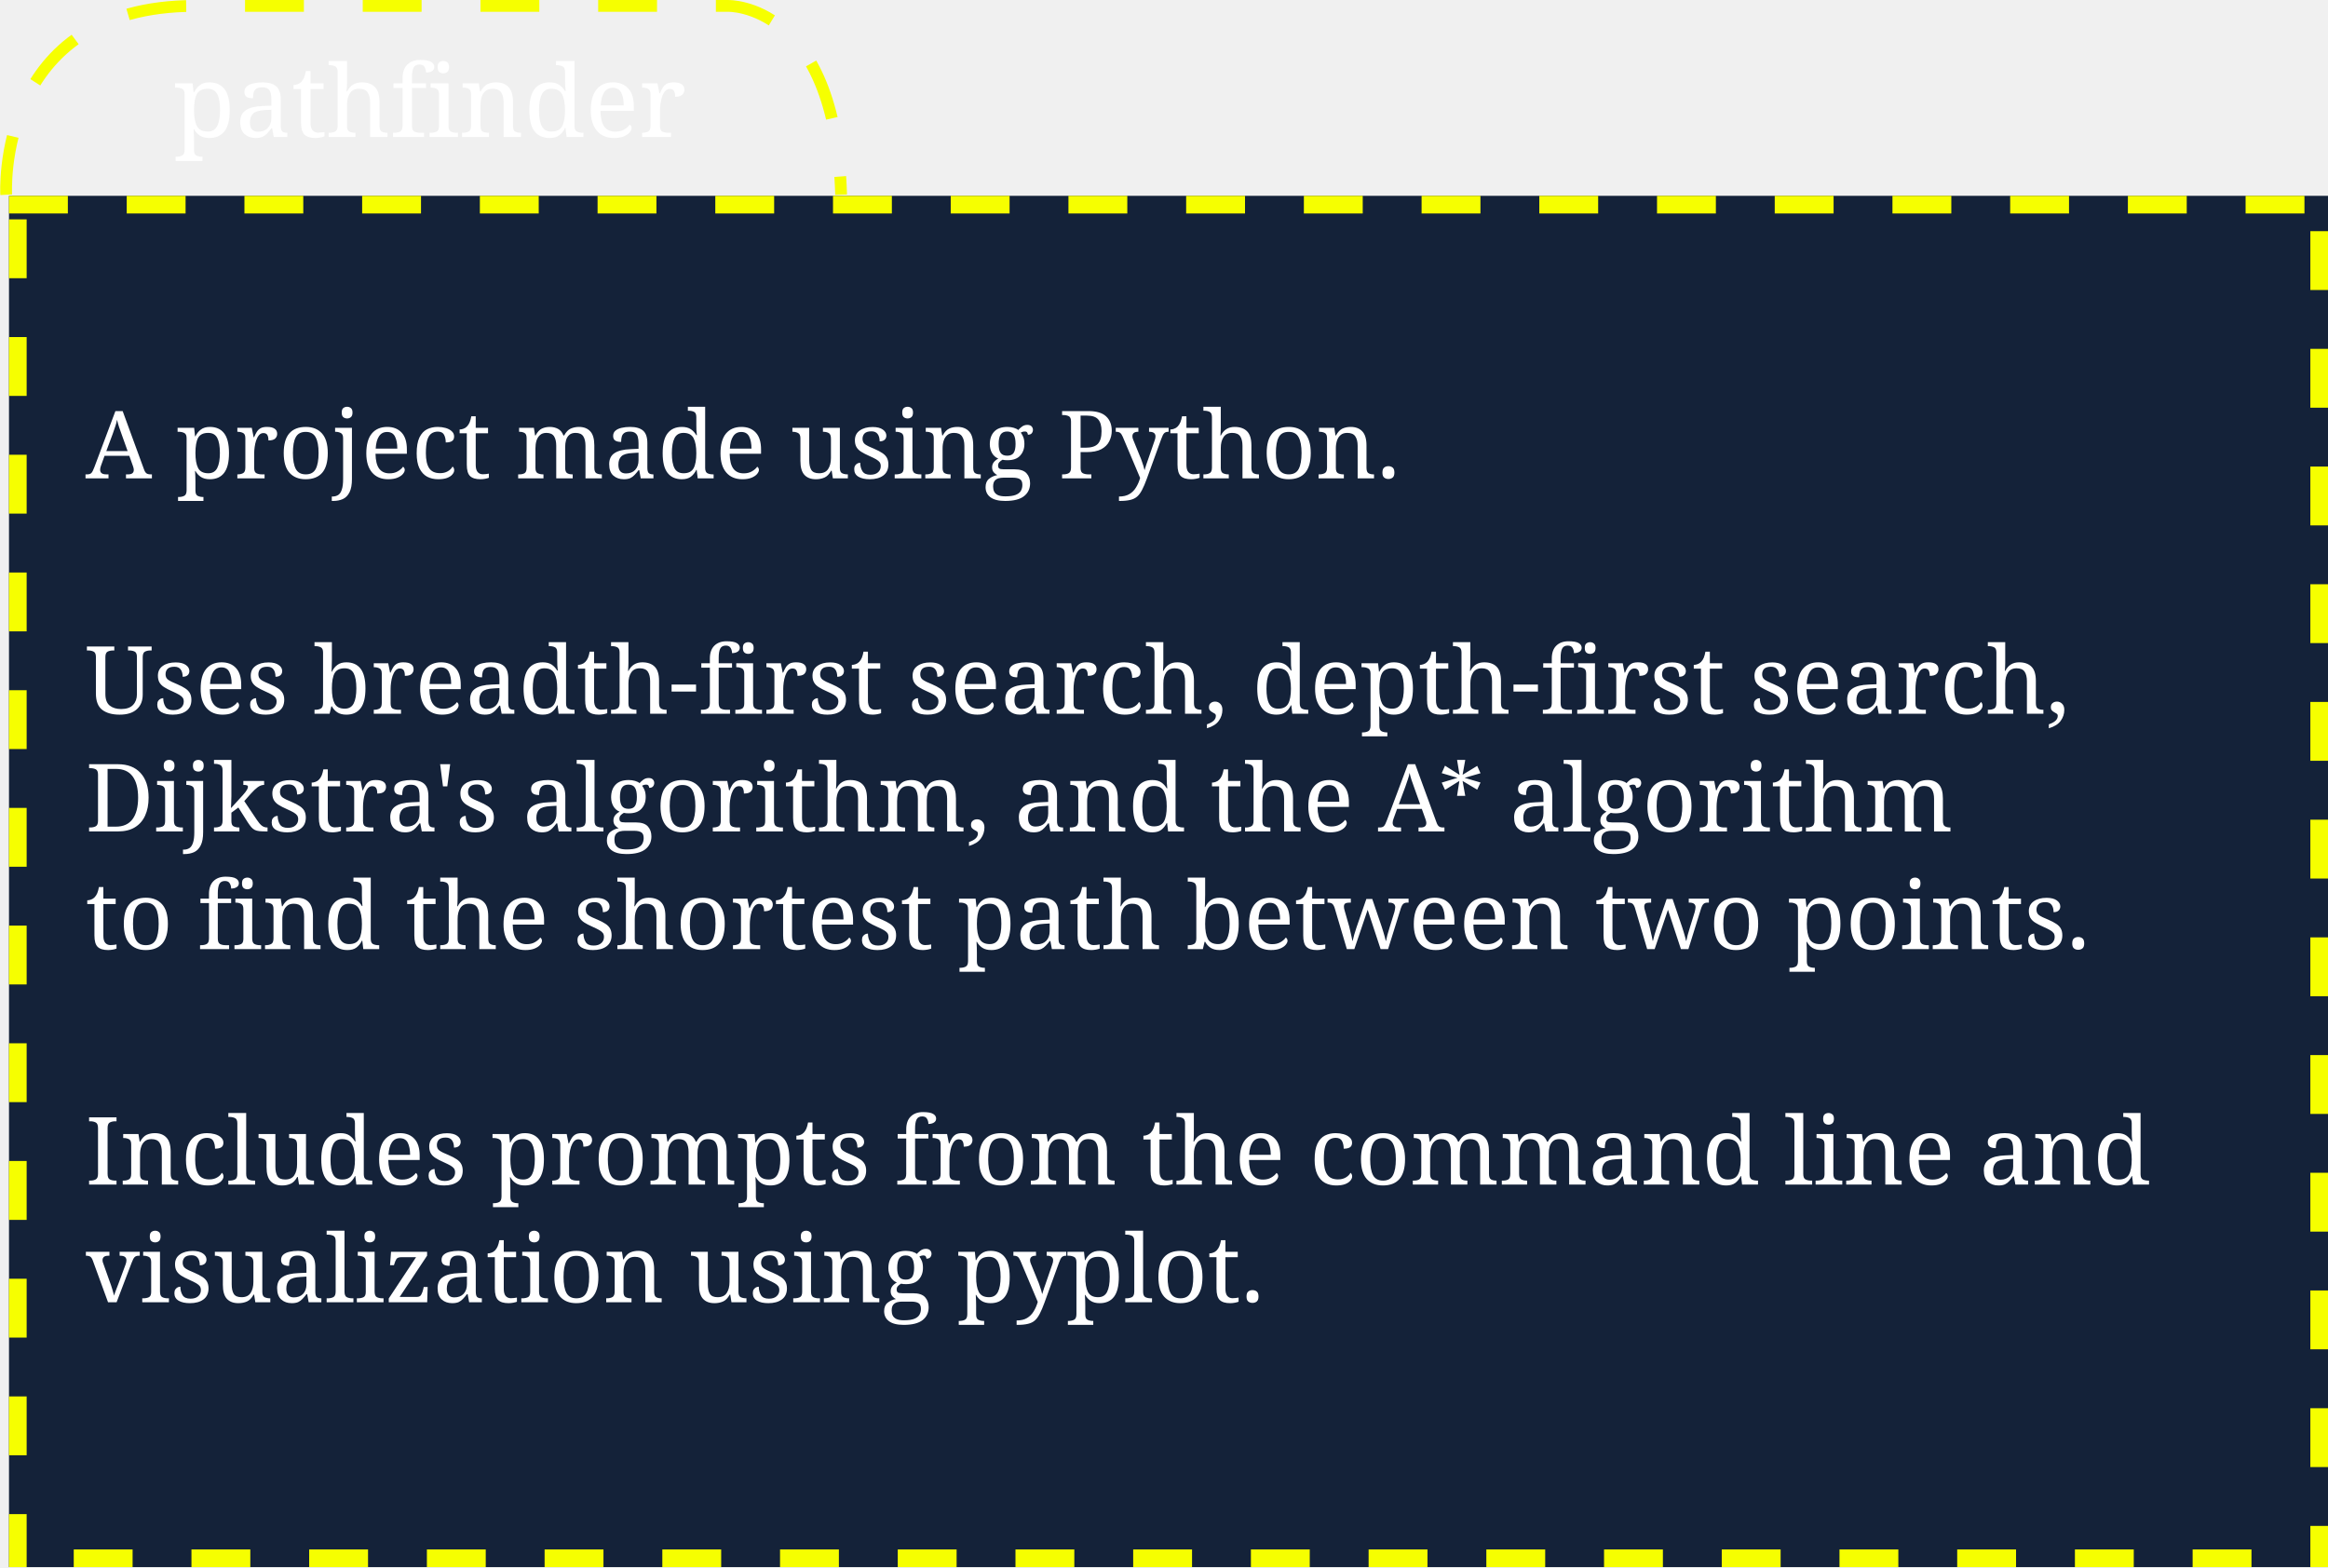
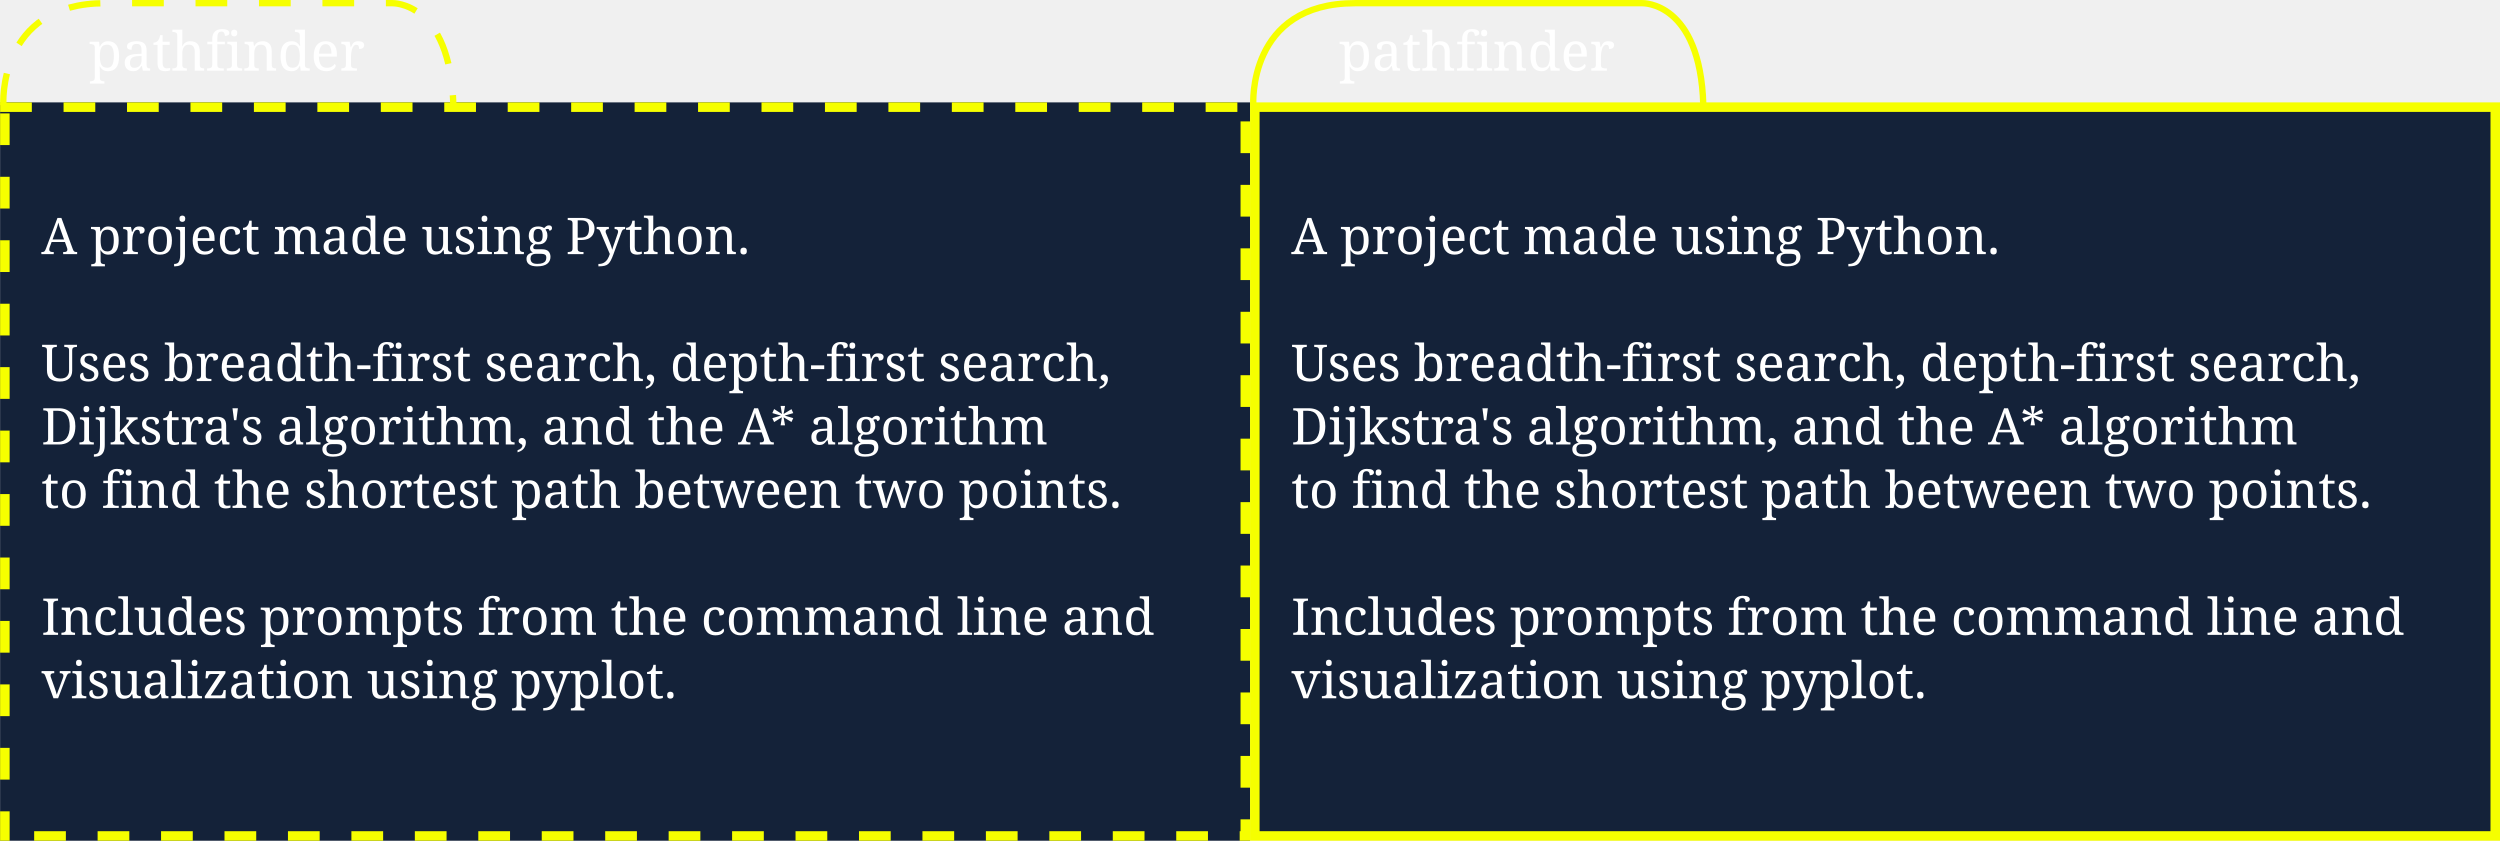
- <svg xmlns="http://www.w3.org/2000/svg" width="395.529" height="266.274" viewBox="0 0 395.529 266.274">
+ <svg xmlns="http://www.w3.org/2000/svg" width="788.035" height="265.005" viewBox="0 0 788.035 265.005">
  <defs>
-     <style>.a{fill:#142239;}.a,.d{stroke-dasharray:10;}.b,.c{fill:#fff;font-family:SimSun;}.b{font-size:17px;}.c{font-size:16px;}.d{fill:none;stroke:#f6ff00;stroke-width:2px;}.e,.f{stroke:none;}.f{fill:#f6ff00;}</style>
+     <style>.a,.e{fill:#142239;}.a,.d{stroke-dasharray:10;}.b,.c{fill:#fff;font-family:SimSun;}.b{font-size:17px;}.c{font-size:16px;}.d,.f{fill:none;stroke:#f6ff00;stroke-width:2px;}.g,.h{stroke:none;}.h{fill:#f6ff00;}</style>
  </defs>
-   <g transform="translate(-209.471 -345.726)">
-     <g class="a" transform="translate(211 379)">
-       <path class="e" d="M0,0H394V233H0Z" />
-       <path class="f" d="M 0 0 L 10 0 L 10 3 L 0 3 L 0 0 Z M 20 0 L 30 0 L 30 3 L 20 3 L 20 0 Z M 40 0 L 50 0 L 50 3 L 40 3 L 40 0 Z M 60 0 L 70 0 L 70 3 L 60 3 L 60 0 Z M 80 0 L 90 0 L 90 3 L 80 3 L 80 0 Z M 100 0 L 110 0 L 110 3 L 100 3 L 100 0 Z M 120 0 L 130 0 L 130 3 L 120 3 L 120 0 Z M 140 0 L 150 0 L 150 3 L 140 3 L 140 0 Z M 160 0 L 170 0 L 170 3 L 160 3 L 160 0 Z M 180 0 L 190 0 L 190 3 L 180 3 L 180 0 Z M 200 0 L 210 0 L 210 3 L 200 3 L 200 0 Z M 220 0 L 230 0 L 230 3 L 220 3 L 220 0 Z M 240 0 L 250 0 L 250 3 L 240 3 L 240 0 Z M 260 0 L 270 0 L 270 3 L 260 3 L 260 0 Z M 280 0 L 290 0 L 290 3 L 280 3 L 280 0 Z M 300 0 L 310 0 L 310 3 L 300 3 L 300 0 Z M 320 0 L 330 0 L 330 3 L 320 3 L 320 0 Z M 340 0 L 350 0 L 350 3 L 340 3 L 340 0 Z M 360 0 L 370 0 L 370 3 L 360 3 L 360 0 Z M 380 0 L 390 0 L 390 3 L 380 3 L 380 0 Z M 391 6 L 394 6 C 394 6 394 16 394 16 L 391 16 L 391 6 Z M 391 26 L 394 26 C 394 26 394 36 394 36 L 391 36 L 391 26 Z M 391 46 L 394 46 C 394 46 394 56 394 56 L 391 56 L 391 46 Z M 391 66 L 394 66 C 394 66 394 76 394 76 L 391 76 L 391 66 Z M 391 86 L 394 86 C 394 86 394 96 394 96 L 391 96 L 391 86 Z M 391 106 L 394 106 C 394 106 394 116 394 116 L 391 116 L 391 106 Z M 391 126 L 394 126 C 394 126 394 136 394 136 L 391 136 L 391 126 Z M 391 146 L 394 146 C 394 146 394 156 394 156 L 391 156 L 391 146 Z M 391 166 L 394 166 C 394 166 394 176 394 176 L 391 176 L 391 166 Z M 391 186 L 394 186 C 394 186 394 196 394 196 L 391 196 L 391 186 Z M 391 206 L 394 206 C 394 206 394 216 394 216 L 391 216 L 391 206 Z M 391 226 L 394 226 C 394 226 394 233 394 233 L 391 233 L 391 233 L 391 233 L 391 233 L 391 233 C 391 233 391 233 391 233 L 391 230 L 391 230 L 391 226 Z M 371 230 L 381 230 L 381 233 C 381 233 371 233 371 233 L 371 230 Z M 351 230 L 361 230 L 361 233 C 361 233 351 233 351 233 L 351 230 Z M 331 230 L 341 230 L 341 233 C 341 233 331 233 331 233 L 331 230 Z M 311 230 L 321 230 L 321 233 C 321 233 311 233 311 233 L 311 230 Z M 291 230 L 301 230 L 301 233 C 301 233 291 233 291 233 L 291 230 Z M 271 230 L 281 230 L 281 233 C 281 233 271 233 271 233 L 271 230 Z M 251 230 L 261 230 L 261 233 C 261 233 251 233 251 233 L 251 230 Z M 231 230 L 241 230 L 241 233 C 241 233 231 233 231 233 L 231 230 Z M 211 230 L 221 230 L 221 233 C 221 233 211 233 211 233 L 211 230 Z M 191 230 L 201 230 L 201 233 C 201 233 191 233 191 233 L 191 230 Z M 171 230 L 181 230 L 181 233 C 181 233 171 233 171 233 L 171 230 Z M 151 230 L 161 230 L 161 233 C 161 233 151 233 151 233 L 151 230 Z M 131 230 L 141 230 L 141 233 C 141 233 131 233 131 233 L 131 230 Z M 111 230 L 121 230 L 121 233 C 121 233 111 233 111 233 L 111 230 Z M 91 230 L 101 230 L 101 233 C 101 233 91 233 91 233 L 91 230 Z M 71 230 L 81 230 L 81 233 C 81 233 71 233 71 233 L 71 230 Z M 51 230 L 61 230 L 61 233 C 61 233 51 233 51 233 L 51 230 Z M 31 230 L 41 230 L 41 233 C 41 233 31 233 31 233 L 31 230 Z M 11 230 L 21 230 L 21 233 C 21 233 11 233 11 233 L 11 230 Z M 0 224 L 3 224 L 3 233 L 1 233 L 1 233 L 3 233 L 1 233 L 1 233 C 1 233 0 233 0 233 L 0 224 Z M 0 204 L 3 204 L 3 214 L 0 214 L 0 204 Z M 0 184 L 3 184 L 3 194 L 0 194 L 0 184 Z M 0 164 L 3 164 L 3 174 L 0 174 L 0 164 Z M 0 144 L 3 144 L 3 154 L 0 154 L 0 144 Z M 0 124 L 3 124 L 3 134 L 0 134 L 0 124 Z M 0 104 L 3 104 L 3 114 L 0 114 L 0 104 Z M 0 84 L 3 84 L 3 94 L 0 94 L 0 84 Z M 0 64 L 3 64 L 3 74 L 0 74 L 0 64 Z M 0 44 L 3 44 L 3 54 L 0 54 L 0 44 Z M 0 24 L 3 24 L 3 34 L 0 34 L 0 24 Z M 0 4 L 3 4 L 3 14 L 0 14 L 0 4 Z" />
+   <g transform="translate(-211.965 -346.726)">
+     <g transform="translate(1)">
+       <g class="a" transform="translate(211 379)">
+         <path class="g" d="M0,0H394V232.731H0Z" />
+         <path class="h" d="M 0 1.52587890625e-05 L 10 1.52587890625e-05 L 10 3 L 0 3 L 0 1.52587890625e-05 Z M 20 1.52587890625e-05 L 30 1.52587890625e-05 L 30 3 L 20 3 L 20 1.52587890625e-05 Z M 40 1.52587890625e-05 L 50 1.52587890625e-05 L 50 3 L 40 3 L 40 1.52587890625e-05 Z M 60 1.52587890625e-05 L 70 1.52587890625e-05 L 70 3 L 60 3 L 60 1.52587890625e-05 Z M 80 1.52587890625e-05 L 90 1.52587890625e-05 L 90 3 L 80 3 L 80 1.52587890625e-05 Z M 100 1.52587890625e-05 L 110 1.52587890625e-05 L 110 3 L 100 3 L 100 1.52587890625e-05 Z M 120 1.52587890625e-05 L 130 1.52587890625e-05 L 130 3 L 120 3 L 120 1.52587890625e-05 Z M 140 1.52587890625e-05 L 150 1.52587890625e-05 L 150 3 L 140 3 L 140 1.52587890625e-05 Z M 160 1.52587890625e-05 L 170 1.52587890625e-05 L 170 3 L 160 3 L 160 1.52587890625e-05 Z M 180 1.52587890625e-05 L 190 1.52587890625e-05 L 190 3 L 180 3 L 180 1.52587890625e-05 Z M 200 1.52587890625e-05 L 210 1.52587890625e-05 L 210 3 L 200 3 L 200 1.52587890625e-05 Z M 220 1.52587890625e-05 L 230 1.52587890625e-05 L 230 3 L 220 3 L 220 1.52587890625e-05 Z M 240 1.52587890625e-05 L 250 1.52587890625e-05 L 250 3 L 240 3 L 240 1.52587890625e-05 Z M 260 1.52587890625e-05 L 270 1.52587890625e-05 L 270 3 L 260 3 L 260 1.52587890625e-05 Z M 280 1.52587890625e-05 L 290 1.52587890625e-05 L 290 3 L 280 3 L 280 1.52587890625e-05 Z M 300 1.52587890625e-05 L 310 1.52587890625e-05 L 310 3 L 300 3 L 300 1.52587890625e-05 Z M 320 1.52587890625e-05 L 330 1.52587890625e-05 L 330 3 L 320 3 L 320 1.52587890625e-05 Z M 340 1.52587890625e-05 L 350 1.52587890625e-05 L 350 3 L 340 3 L 340 1.52587890625e-05 Z M 360 1.52587890625e-05 L 370 1.52587890625e-05 L 370 3 L 360 3 L 360 1.52587890625e-05 Z M 380 1.52587890625e-05 L 390 1.52587890625e-05 L 390 3 L 380 3 L 380 1.52587890625e-05 Z M 391 6 L 394 6 C 394 6 394 16 394 16 L 391 16 L 391 6 Z M 391 26 L 394 26 C 394 26 394 36 394 36 L 391 36 L 391 26 Z M 391 46 L 394 46 C 394 46 394 56 394 56 L 391 56 L 391 46 Z M 391 66 L 394 66 C 394 66 394 76 394 76 L 391 76 L 391 66 Z M 391 86 L 394 86 C 394 86 394 96 394 96 L 391 96 L 391 86 Z M 391 106 L 394 106 C 394 106 394 116 394 116 L 391 116 L 391 106 Z M 391 126 L 394 126 C 394 126 394 136 394 136 L 391 136 L 391 126 Z M 391 146 L 394 146 C 394 146 394 156 394 156 L 391 156 L 391 146 Z M 391 166 L 394 166 C 394 166 394 176 394 176 L 391 176 L 391 166 Z M 391 186 L 394 186 C 394 186 394 196 394 196 L 391 196 L 391 186 Z M 391 206 L 394 206 C 394 206 394 216 394 216 L 391 216 L 391 206 Z M 391 226 L 394 226 C 394 226 394 232.731 394 232.731 L 391 232.731 L 391 232.731 L 391 232.731 L 391 232.731 L 391 232.731 C 390.832 232.731 390.731 232.731 390.731 232.731 L 390.731 229.731 L 391 229.731 L 391 226 Z M 370.731 229.731 L 380.731 229.731 L 380.731 232.731 C 380.731 232.731 370.731 232.731 370.731 232.731 L 370.731 229.731 Z M 350.731 229.731 L 360.731 229.731 L 360.731 232.731 C 360.731 232.731 350.731 232.731 350.731 232.731 L 350.731 229.731 Z M 330.731 229.731 L 340.731 229.731 L 340.731 232.731 C 340.731 232.731 330.731 232.731 330.731 232.731 L 330.731 229.731 Z M 310.731 229.731 L 320.731 229.731 L 320.731 232.731 C 320.731 232.731 310.731 232.731 310.731 232.731 L 310.731 229.731 Z M 290.731 229.731 L 300.731 229.731 L 300.731 232.731 C 300.731 232.731 290.731 232.731 290.731 232.731 L 290.731 229.731 Z M 270.731 229.731 L 280.731 229.731 L 280.731 232.731 C 280.731 232.731 270.731 232.731 270.731 232.731 L 270.731 229.731 Z M 250.731 229.731 L 260.731 229.731 L 260.731 232.731 C 260.731 232.731 250.731 232.731 250.731 232.731 L 250.731 229.731 Z M 230.731 229.731 L 240.731 229.731 L 240.731 232.731 C 240.731 232.731 230.731 232.731 230.731 232.731 L 230.731 229.731 Z M 210.731 229.731 L 220.731 229.731 L 220.731 232.731 C 220.731 232.731 210.731 232.731 210.731 232.731 L 210.731 229.731 Z M 190.731 229.731 L 200.731 229.731 L 200.731 232.731 C 200.731 232.731 190.731 232.731 190.731 232.731 L 190.731 229.731 Z M 170.731 229.731 L 180.731 229.731 L 180.731 232.731 C 180.731 232.731 170.731 232.731 170.731 232.731 L 170.731 229.731 Z M 150.731 229.731 L 160.731 229.731 L 160.731 232.731 C 160.731 232.731 150.731 232.731 150.731 232.731 L 150.731 229.731 Z M 130.731 229.731 L 140.731 229.731 L 140.731 232.731 C 140.731 232.731 130.731 232.731 130.731 232.731 L 130.731 229.731 Z M 110.731 229.731 L 120.731 229.731 L 120.731 232.731 C 120.731 232.731 110.731 232.731 110.731 232.731 L 110.731 229.731 Z M 90.731 229.731 L 100.731 229.731 L 100.731 232.731 C 100.731 232.731 90.731 232.731 90.731 232.731 L 90.731 229.731 Z M 70.731 229.731 L 80.731 229.731 L 80.731 232.731 C 80.731 232.731 70.731 232.731 70.731 232.731 L 70.731 229.731 Z M 50.731 229.731 L 60.731 229.731 L 60.731 232.731 C 60.731 232.731 50.731 232.731 50.731 232.731 L 50.731 229.731 Z M 30.731 229.731 L 40.731 229.731 L 40.731 232.731 C 40.731 232.731 30.731 232.731 30.731 232.731 L 30.731 229.731 Z M 10.731 229.731 L 20.731 229.731 L 20.731 232.731 C 20.731 232.731 10.731 232.731 10.731 232.731 L 10.731 229.731 Z M 0 223.461 L 3 223.461 L 3 232.731 L 0.731 232.731 L 0.731 232.731 L 3 232.731 L 0.731 232.731 L 0.731 232.731 C 0.731 232.731 0 232.731 0 232.731 L 0 223.461 Z M 0 203.461 L 3 203.461 L 3 213.461 L 0 213.461 L 0 203.461 Z M 0 183.461 L 3 183.461 L 3 193.461 L 0 193.461 L 0 183.461 Z M 0 163.461 L 3 163.461 L 3 173.461 L 0 173.461 L 0 163.461 Z M 0 143.461 L 3 143.461 L 3 153.461 L 0 153.461 L 0 143.461 Z M 0 123.461 L 3 123.461 L 3 133.461 L 0 133.461 L 0 123.461 Z M 0 103.461 L 3 103.461 L 3 113.461 L 0 113.461 L 0 103.461 Z M 0 83.461 L 3 83.461 L 3 93.461 L 0 93.461 L 0 83.461 Z M 0 63.461 L 3 63.461 L 3 73.461 L 0 73.461 L 0 63.461 Z M 0 43.461 L 3 43.461 L 3 53.461 L 0 53.461 L 0 43.461 Z M 0 23.461 L 3 23.461 L 3 33.461 L 0 33.461 L 0 23.461 Z M 0 3.461 L 3 3.461 L 3 13.461 L 0 13.461 L 0 3.461 Z" />
+       </g>
+       <text class="b" transform="translate(324 369)">
+         <tspan x="-85" y="0">pathfinder</tspan>
+       </text>
+       <text class="c" transform="translate(224 426.837)">
+         <tspan x="0" y="0">A project made using Python.</tspan>
+         <tspan x="0" y="20" />
+         <tspan x="0" y="40">Uses breadth-first search, depth-first search,</tspan>
+         <tspan x="0" y="60">Dijkstra's algorithm, and the A* algorithm</tspan>
+         <tspan x="0" y="80">to find the shortest path between two points.</tspan>
+         <tspan x="0" y="100" />
+         <tspan x="0" y="120">Includes prompts from the command line and</tspan>
+         <tspan x="0" y="140">visualization using pyplot.</tspan>
+       </text>
+       <path class="d" d="M4750.005,308.99s-1.944-32.08,32.08-32.08h90.549s18.261-.6,19.222,32.08" transform="translate(-4537.985 70.821)" />
    </g>
-     <text class="b" transform="translate(324 369)">
-       <tspan x="-85" y="0">pathfinder</tspan>
-     </text>
-     <text class="c" transform="translate(224 427)">
-       <tspan x="0" y="0">A project made using Python.</tspan>
-       <tspan x="0" y="20" />
-       <tspan x="0" y="40">Uses breadth-first search, depth-first search,</tspan>
-       <tspan x="0" y="60">Dijkstra's algorithm, and the A* algorithm</tspan>
-       <tspan x="0" y="80">to find the shortest path between two points.</tspan>
-       <tspan x="0" y="100" />
-       <tspan x="0" y="120">Includes prompts from the command line and</tspan>
-       <tspan x="0" y="140">visualization using pyplot.</tspan>
-     </text>
-     <path class="d" d="M4750.005,308.99s-1.944-32.08,32.08-32.08h90.549s18.261-.6,19.222,32.08" transform="translate(-4539.479 69.821)" />
+     <g transform="translate(395)">
+       <g class="e" transform="translate(211 379)">
+         <path class="g" d="M 392.5 231.231 L 1.5 231.231 L 1.5 1.5 L 74.293 1.5 L 392.5 1.5 L 392.5 231.231 Z" />
+         <path class="h" d="M 3 3 L 3 229.731 L 391 229.731 L 391 3 L 74.293 3 L 3 3 M 0 1.52587890625e-05 L 74.293 1.52587890625e-05 L 394 1.52587890625e-05 L 394 232.731 L 0 232.731 L 0 1.52587890625e-05 Z" />
+       </g>
+       <text class="b" transform="translate(324 369)">
+         <tspan x="-85" y="0">pathfinder</tspan>
+       </text>
+       <text class="c" transform="translate(224 426.837)">
+         <tspan x="0" y="0">A project made using Python.</tspan>
+         <tspan x="0" y="20" />
+         <tspan x="0" y="40">Uses breadth-first search, depth-first search,</tspan>
+         <tspan x="0" y="60">Dijkstra's algorithm, and the A* algorithm</tspan>
+         <tspan x="0" y="80">to find the shortest path between two points.</tspan>
+         <tspan x="0" y="100" />
+         <tspan x="0" y="120">Includes prompts from the command line and</tspan>
+         <tspan x="0" y="140">visualization using pyplot.</tspan>
+       </text>
+       <path class="f" d="M4750.005,308.99s-1.944-32.08,32.08-32.08h90.549s18.261-.6,19.222,32.08" transform="translate(-4537.985 70.821)" />
+     </g>
  </g>
</svg>
